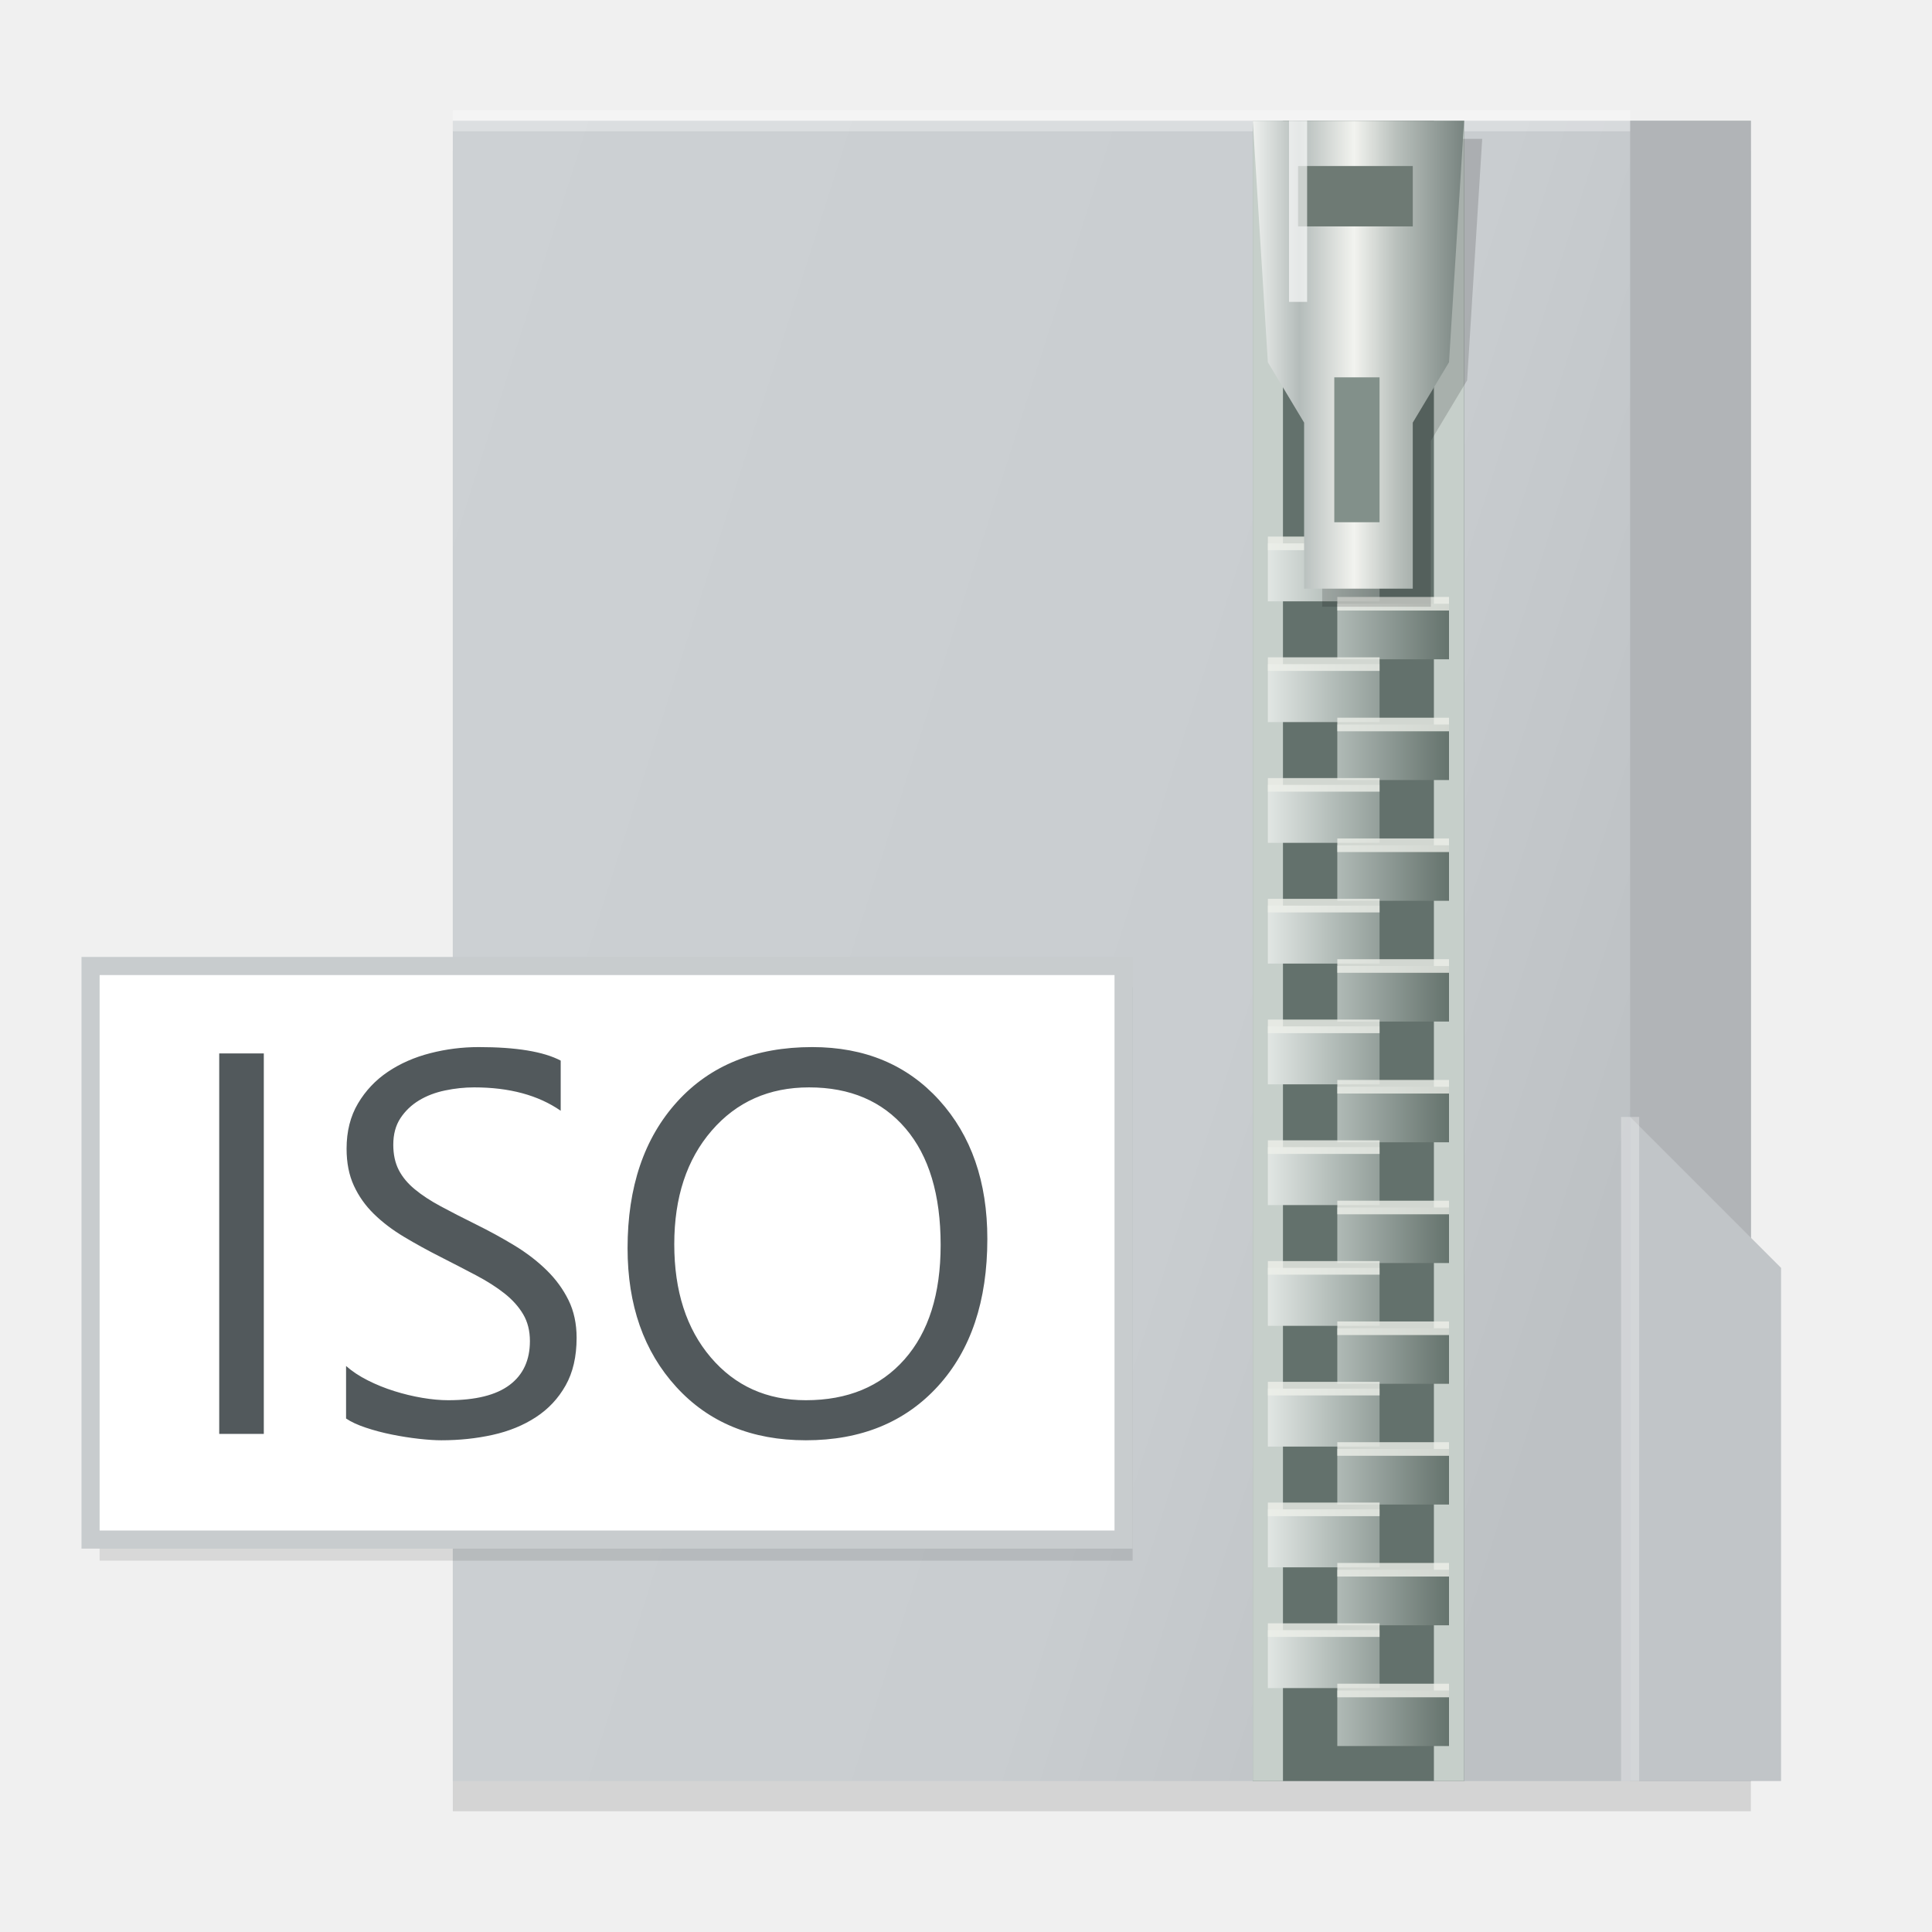
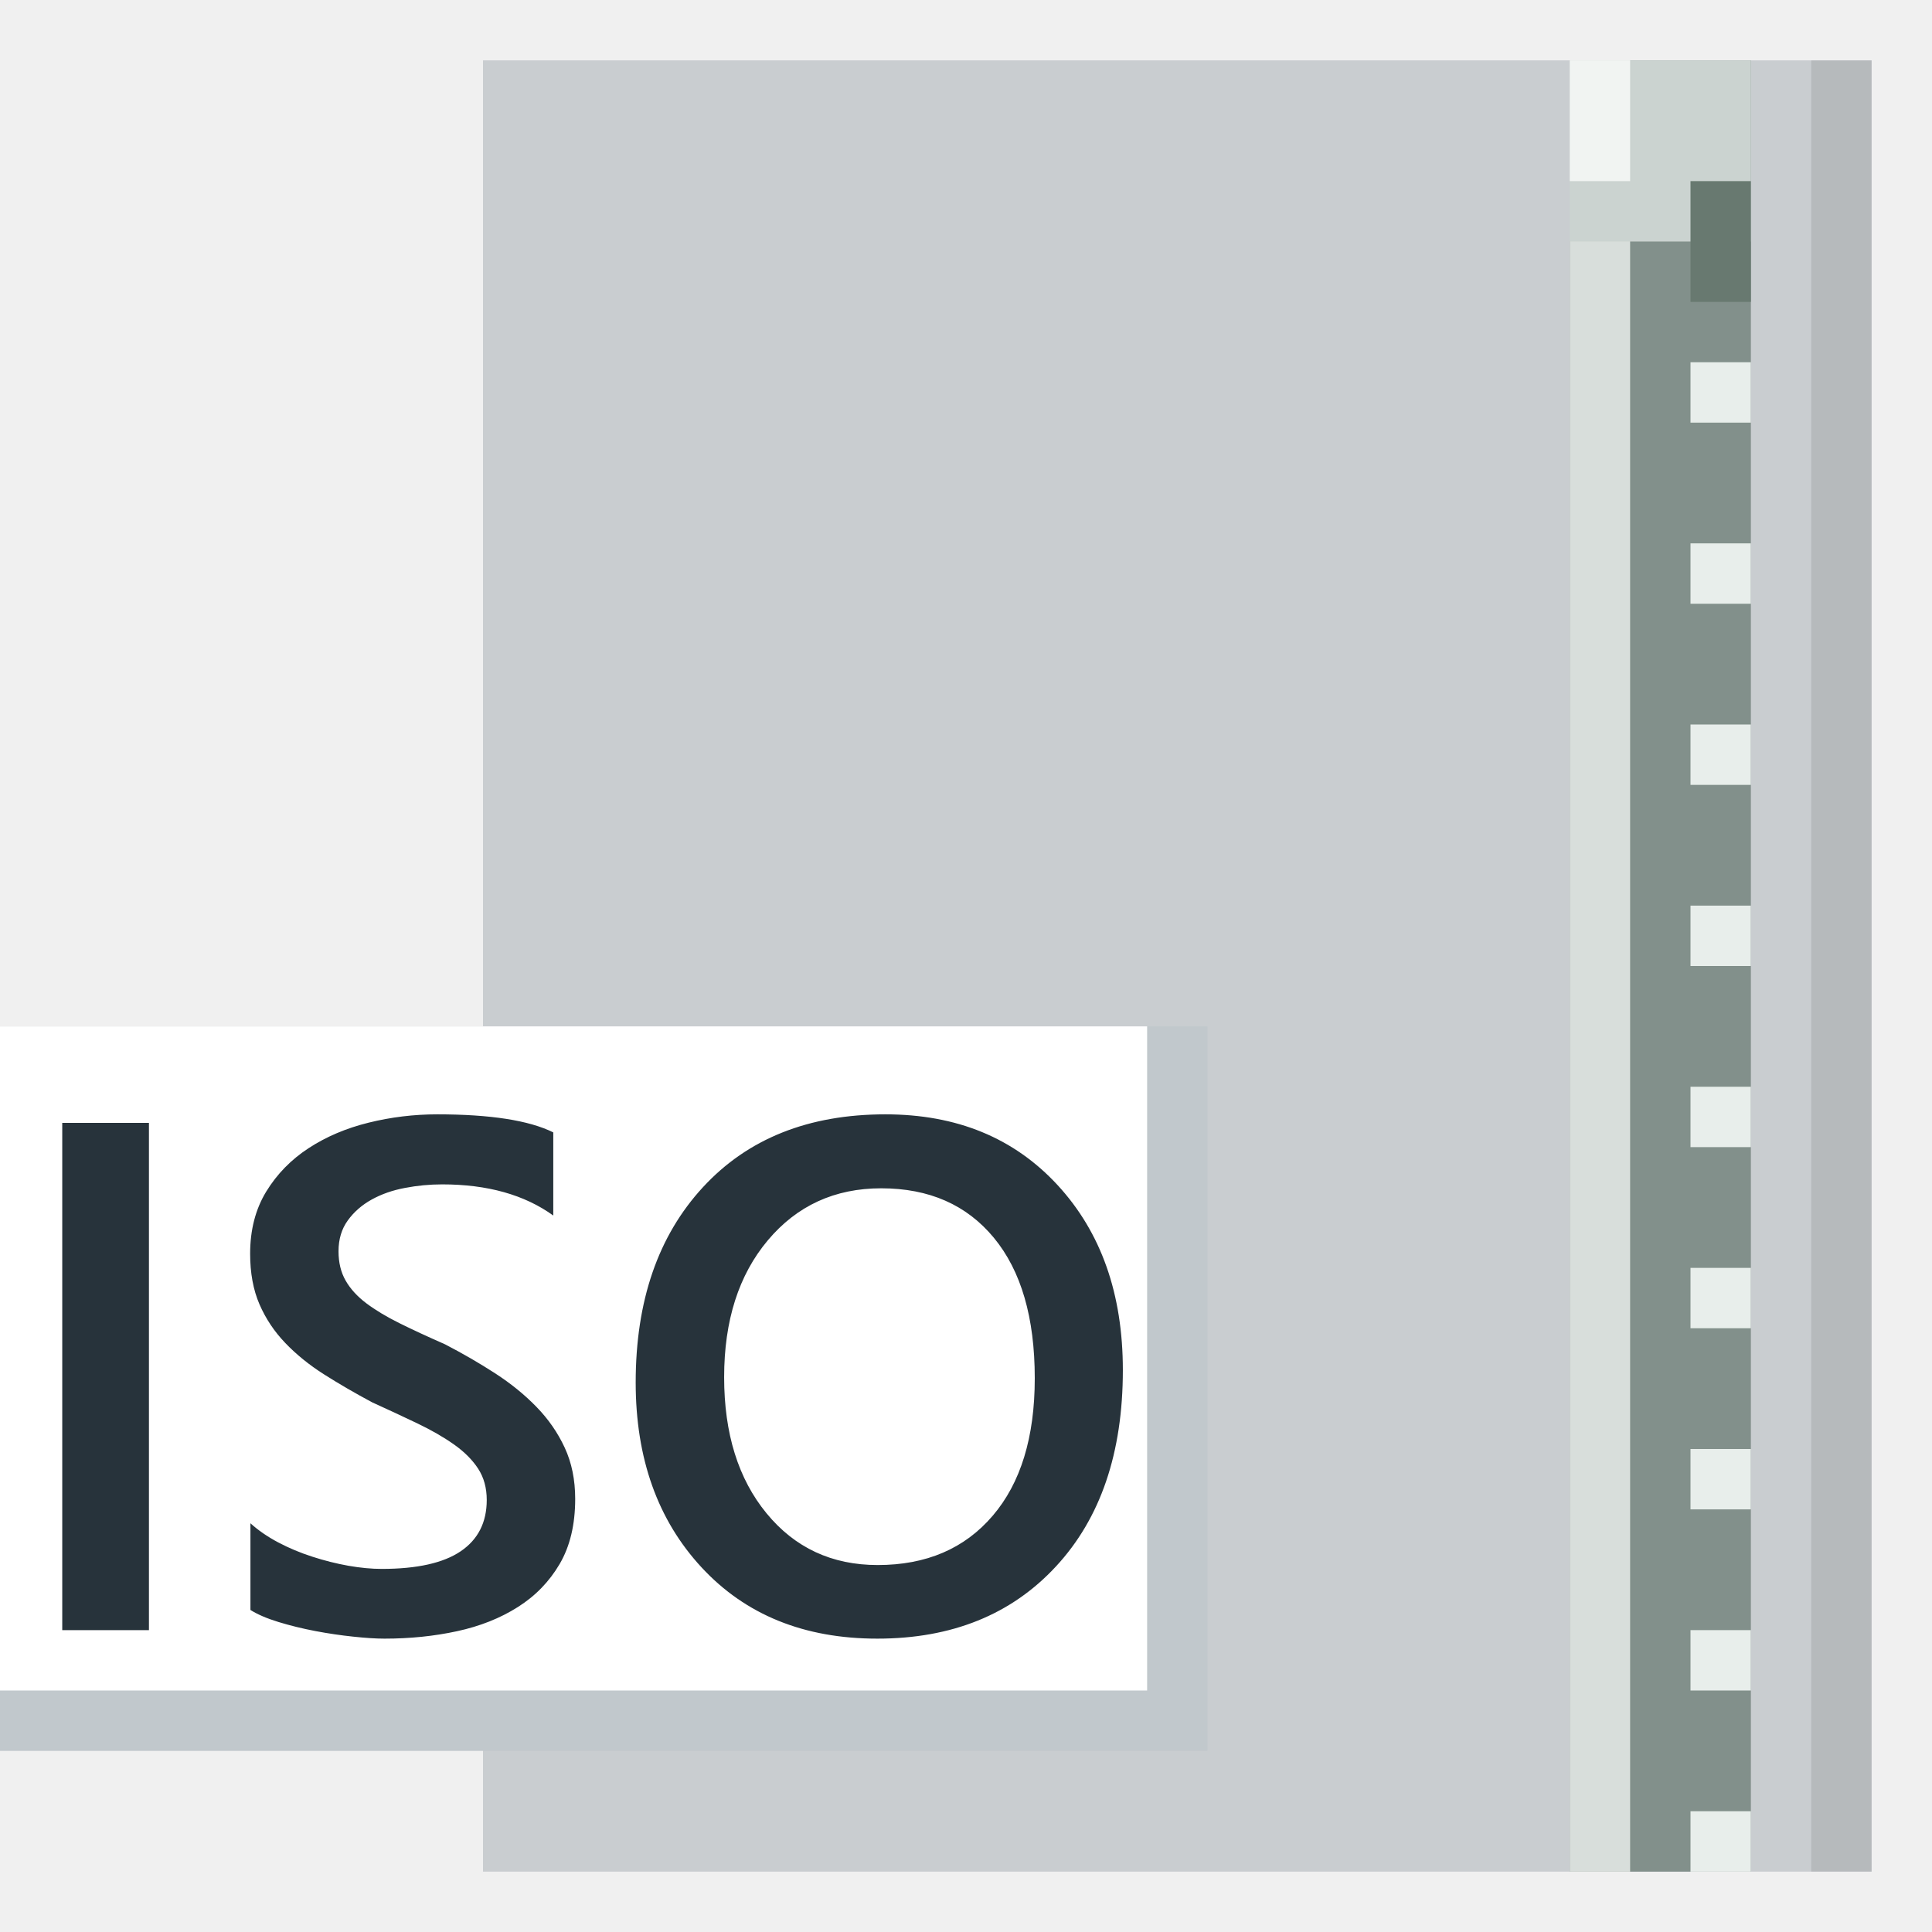
- <svg xmlns="http://www.w3.org/2000/svg" width="64" height="64" viewBox="0 0 64 64">
-   <defs>
-     <linearGradient id="cover" x1="0" y1="0" x2="1" y2="0.4">
-       <stop offset="0" stop-color="#cdd1d4" />
-       <stop offset="0.7" stop-color="#c9cdd0" />
-       <stop offset="1" stop-color="#bdc1c4" />
-     </linearGradient>
-     <linearGradient id="teeth" x1="0" y1="0" x2="1" y2="0">
-       <stop offset="0" stop-color="#e1e6e3" />
-       <stop offset="0.4" stop-color="#aeb8b4" />
-       <stop offset="1" stop-color="#65736d" />
-     </linearGradient>
-     <linearGradient id="metal" x1="0" y1="0" x2="1" y2="0">
-       <stop offset="0" stop-color="#eef0ee" />
-       <stop offset="0.22" stop-color="#b4bcba" />
-       <stop offset="0.48" stop-color="#f2f3ef" />
-       <stop offset="0.68" stop-color="#b9c0bc" />
-       <stop offset="1" stop-color="#788480" />
-     </linearGradient>
-   </defs>
-   <g opacity="0.12">
-     <path fill="#000000" stroke="none" d="M 15 5 L 58 5 L 58 60 L 15 60 Z" />
-   </g>
-   <path fill="url(#cover)" stroke="none" d="M 15 4 L 58 4 L 58 59 L 15 59 Z" />
-   <path fill="#b1b4b7" stroke="none" d="M 54 4 L 58 4 L 58 59 L 54 59 Z" />
-   <path fill="#000000" stroke="#ffffff" stroke-opacity="0.3" stroke-width="0.7" d="M 15 4 L 54 4" />
-   <path fill="#c1c5c8" stroke="none" d="M 54 37 L 59 42 L 59 59 L 54 59 Z" />
-   <path fill="#000000" stroke="#ffffff" stroke-opacity="0.3" stroke-width="0.6" d="M 54 37 L 54 59" />
-   <path fill="#63716c" stroke="none" d="M 41.5 4 L 48.5 4 L 48.5 59 L 41.5 59 Z" />
-   <path fill="#c6cfca" stroke="none" d="M 41.5 4 L 42.5 4 L 42.5 59 L 41.5 59 Z M 47.5 4 L 48.5 4 L 48.5 59 L 47.5 59 Z" />
-   <path fill="url(#teeth)" stroke="none" d="M 42 18 L 45.7 18 L 45.7 19.92 L 42 19.92 Z M 44.3 20 L 48 20 L 48 21.84 L 44.3 21.84 Z" />
-   <path fill="#000000" stroke="#edf0e9" stroke-opacity="0.8" stroke-width="0.45" d="M 42 18 L 45.7 18 M 44.3 20 L 48 20" />
-   <path fill="url(#teeth)" stroke="none" d="M 42 22 L 45.7 22 L 45.7 23.92 L 42 23.92 Z M 44.3 24 L 48 24 L 48 25.84 L 44.3 25.84 Z" />
-   <path fill="#000000" stroke="#edf0e9" stroke-opacity="0.8" stroke-width="0.45" d="M 42 22 L 45.7 22 M 44.3 24 L 48 24" />
-   <path fill="url(#teeth)" stroke="none" d="M 42 26 L 45.7 26 L 45.7 27.92 L 42 27.92 Z M 44.3 28 L 48 28 L 48 29.84 L 44.3 29.84 Z" />
-   <path fill="#000000" stroke="#edf0e9" stroke-opacity="0.8" stroke-width="0.45" d="M 42 26 L 45.7 26 M 44.3 28 L 48 28" />
-   <path fill="url(#teeth)" stroke="none" d="M 42 30 L 45.7 30 L 45.7 31.92 L 42 31.92 Z M 44.3 32 L 48 32 L 48 33.84 L 44.3 33.84 Z" />
-   <path fill="#000000" stroke="#edf0e9" stroke-opacity="0.8" stroke-width="0.45" d="M 42 30 L 45.7 30 M 44.3 32 L 48 32" />
-   <path fill="url(#teeth)" stroke="none" d="M 42 34 L 45.7 34 L 45.7 35.92 L 42 35.92 Z M 44.3 36 L 48 36 L 48 37.84 L 44.3 37.84 Z" />
-   <path fill="#000000" stroke="#edf0e9" stroke-opacity="0.8" stroke-width="0.45" d="M 42 34 L 45.7 34 M 44.3 36 L 48 36" />
-   <path fill="url(#teeth)" stroke="none" d="M 42 38 L 45.7 38 L 45.7 39.92 L 42 39.92 Z M 44.3 40 L 48 40 L 48 41.84 L 44.3 41.84 Z" />
-   <path fill="#000000" stroke="#edf0e9" stroke-opacity="0.8" stroke-width="0.45" d="M 42 38 L 45.7 38 M 44.3 40 L 48 40" />
-   <path fill="url(#teeth)" stroke="none" d="M 42 42 L 45.7 42 L 45.7 43.92 L 42 43.92 Z M 44.3 44 L 48 44 L 48 45.84 L 44.3 45.84 Z" />
-   <path fill="#000000" stroke="#edf0e9" stroke-opacity="0.8" stroke-width="0.45" d="M 42 42 L 45.7 42 M 44.3 44 L 48 44" />
-   <path fill="url(#teeth)" stroke="none" d="M 42 46 L 45.7 46 L 45.7 47.92 L 42 47.92 Z M 44.3 48 L 48 48 L 48 49.84 L 44.3 49.84 Z" />
-   <path fill="#000000" stroke="#edf0e9" stroke-opacity="0.8" stroke-width="0.45" d="M 42 46 L 45.7 46 M 44.3 48 L 48 48" />
-   <path fill="url(#teeth)" stroke="none" d="M 42 50 L 45.7 50 L 45.7 51.92 L 42 51.92 Z M 44.3 52 L 48 52 L 48 53.84 L 44.3 53.84 Z" />
-   <path fill="#000000" stroke="#edf0e9" stroke-opacity="0.8" stroke-width="0.45" d="M 42 50 L 45.7 50 M 44.3 52 L 48 52" />
-   <path fill="url(#teeth)" stroke="none" d="M 42 54 L 45.7 54 L 45.7 55.92 L 42 55.92 Z M 44.3 56 L 48 56 L 48 57.84 L 44.3 57.84 Z" />
-   <path fill="#000000" stroke="#edf0e9" stroke-opacity="0.8" stroke-width="0.45" d="M 42 54 L 45.7 54 M 44.3 56 L 48 56" />
-   <g opacity="0.15" transform="matrix(1 0 0 1 0.6 0.6)">
-     <path fill="#000000" stroke="none" d="M 41.5 4 L 48.5 4 L 48 12 L 46.8 14 L 46.8 19.5 L 43.2 19.5 L 43.2 14 L 42 12 Z" />
-   </g>
-   <path fill="url(#metal)" stroke="none" d="M 41.5 4 L 48.5 4 L 48 12 L 46.8 14 L 46.8 19.5 L 43.2 19.5 L 43.2 14 L 42 12 Z" />
-   <path fill="#6e7a74" stroke="none" d="M 43 5.5 L 46.8 5.5 L 46.8 7.5 L 43 7.5 Z" />
-   <path fill="#82908a" stroke="none" d="M 44.2 12.5 L 45.7 12.5 L 45.7 17.3 L 44.2 17.3 Z" />
-   <path fill="#000000" stroke="#ffffff" stroke-opacity="0.65" stroke-width="0.6" d="M 43 4 L 43 10" />
-   <g opacity="0.1">
-     <path fill="#000000" stroke="none" d="M 3.3 32.7 L 37.52 32.7 L 37.52 51.7 L 3.3 51.7 Z" />
-   </g>
-   <path fill="#ffffff" stroke="#c8ccce" stroke-width="0.6" d="M 3 32 L 37.22 32 L 37.22 51 L 3 51 Z" />
-   <g transform="matrix(1 0 0 1 5.61 29.5)">
+ <svg xmlns="http://www.w3.org/2000/svg" width="32" height="32" viewBox="0 0 32 32">
+   <defs />
+   <path fill="#c9cdd0" stroke="none" d="M 8 1 L 31 1 L 31 31 L 8 31 Z" />
+   <path fill="#000000" fill-opacity="0.094" stroke="none" d="M 30 1 L 31 1 L 31 31 L 30 31 Z" />
+   <path fill="#82908b" stroke="none" d="M 26 1 L 29 1 L 29 31 L 26 31 Z" />
+   <path fill="#d8dedb" stroke="none" d="M 26 1 L 27 1 L 27 31 L 26 31 Z" />
+   <path fill="#e8eeeb" stroke="none" d="M 28 6 L 29 6 L 29 7 L 28 7 Z" />
+   <path fill="#e8eeeb" stroke="none" d="M 28 9 L 29 9 L 29 10 L 28 10 Z" />
+   <path fill="#e8eeeb" stroke="none" d="M 28 12 L 29 12 L 29 13 L 28 13 Z" />
+   <path fill="#e8eeeb" stroke="none" d="M 28 15 L 29 15 L 29 16 L 28 16 Z" />
+   <path fill="#e8eeeb" stroke="none" d="M 28 18 L 29 18 L 29 19 L 28 19 Z" />
+   <path fill="#e8eeeb" stroke="none" d="M 28 21 L 29 21 L 29 22 L 28 22 Z" />
+   <path fill="#e8eeeb" stroke="none" d="M 28 24 L 29 24 L 29 25 L 28 25 Z" />
+   <path fill="#e8eeeb" stroke="none" d="M 28 27 L 29 27 L 29 28 L 28 28 Z" />
+   <path fill="#e8eeeb" stroke="none" d="M 28 30 L 29 30 L 29 31 L 28 31 Z" />
+   <path fill="#cbd3d0" stroke="none" d="M 26 1 L 29 1 L 29 4 L 26 4 Z" />
+   <path fill="#f1f4f2" stroke="none" d="M 26 1 L 27 1 L 27 3 L 26 3 Z" />
+   <path fill="#687970" stroke="none" d="M 28 3 L 29 3 L 29 5 L 28 5 Z" />
+   <path fill="#c1c8cc" stroke="none" d="M 0 17 L 20 17 L 20 29 L 0 29 Z" />
+   <path fill="#ffffff" stroke="none" d="M 0 17 L 19 17 L 19 28 L 0 28 Z" />
+   <g transform="matrix(1 0 0 1 0 15)">
    <g>
-       <path fill="#52595c" stroke="none" d="M 3.129 18 L 1.652 18 L 1.652 5.396 L 3.129 5.396 L 3.129 18 Z M 5.854 17.49 L 5.854 15.75 Q 6.152 16.014 6.57 16.225 Q 6.987 16.436 7.449 16.581 Q 7.91 16.726 8.376 16.805 Q 8.842 16.884 9.237 16.884 Q 10.6 16.884 11.272 16.378 Q 11.944 15.873 11.944 14.924 Q 11.944 14.414 11.72 14.036 Q 11.496 13.658 11.101 13.346 Q 10.705 13.034 10.165 12.749 Q 9.624 12.463 9 12.146 Q 8.341 11.813 7.77 11.47 Q 7.198 11.127 6.776 10.714 Q 6.354 10.301 6.113 9.778 Q 5.871 9.255 5.871 8.552 Q 5.871 7.69 6.249 7.053 Q 6.627 6.416 7.242 6.003 Q 7.857 5.59 8.644 5.388 Q 9.431 5.186 10.248 5.186 Q 12.111 5.186 12.964 5.634 L 12.964 7.295 Q 11.848 6.521 10.099 6.521 Q 9.615 6.521 9.132 6.623 Q 8.648 6.724 8.271 6.952 Q 7.893 7.181 7.655 7.541 Q 7.418 7.901 7.418 8.42 Q 7.418 8.903 7.598 9.255 Q 7.778 9.606 8.13 9.896 Q 8.481 10.187 8.987 10.459 Q 9.492 10.731 10.151 11.057 Q 10.828 11.391 11.435 11.76 Q 12.041 12.129 12.498 12.577 Q 12.955 13.025 13.223 13.57 Q 13.491 14.115 13.491 14.818 Q 13.491 15.75 13.126 16.396 Q 12.762 17.042 12.142 17.446 Q 11.522 17.851 10.714 18.031 Q 9.905 18.211 9.009 18.211 Q 8.71 18.211 8.271 18.163 Q 7.831 18.114 7.374 18.022 Q 6.917 17.93 6.508 17.793 Q 6.1 17.657 5.854 17.49 Z M 21.085 18.211 Q 18.404 18.211 16.792 16.444 Q 15.179 14.678 15.179 11.848 Q 15.179 8.807 16.822 6.996 Q 18.466 5.186 21.296 5.186 Q 23.906 5.186 25.501 6.943 Q 27.097 8.701 27.097 11.54 Q 27.097 14.625 25.462 16.418 Q 23.827 18.211 21.085 18.211 Z M 21.19 6.521 Q 19.204 6.521 17.965 7.954 Q 16.726 9.387 16.726 11.716 Q 16.726 14.045 17.934 15.464 Q 19.143 16.884 21.085 16.884 Q 23.159 16.884 24.354 15.53 Q 25.55 14.177 25.55 11.742 Q 25.55 9.246 24.39 7.884 Q 23.229 6.521 21.19 6.521 Z" />
+       <path fill="#27333b" stroke="none" d="M 2.467 12 L 1.031 12 L 1.031 3.598 L 2.467 3.598 L 2.467 12 Z M 4.148 11.666 L 4.148 10.23 Q 4.342 10.406 4.608 10.547 Q 4.875 10.688 5.174 10.784 Q 5.473 10.881 5.771 10.934 Q 6.07 10.986 6.322 10.986 Q 7.201 10.986 7.632 10.693 Q 8.062 10.4 8.062 9.844 Q 8.062 9.545 7.919 9.325 Q 7.775 9.105 7.518 8.924 Q 7.26 8.742 6.911 8.575 Q 6.562 8.408 6.164 8.227 Q 5.736 7.998 5.367 7.764 Q 4.998 7.529 4.726 7.245 Q 4.453 6.961 4.298 6.604 Q 4.143 6.246 4.143 5.766 Q 4.143 5.174 4.409 4.737 Q 4.676 4.301 5.112 4.017 Q 5.549 3.732 6.105 3.595 Q 6.662 3.457 7.242 3.457 Q 8.561 3.457 9.164 3.756 L 9.164 5.133 Q 8.449 4.617 7.324 4.617 Q 7.014 4.617 6.706 4.676 Q 6.398 4.734 6.155 4.869 Q 5.912 5.004 5.76 5.215 Q 5.607 5.426 5.607 5.725 Q 5.607 6.006 5.725 6.211 Q 5.842 6.416 6.067 6.586 Q 6.293 6.756 6.618 6.917 Q 6.943 7.078 7.371 7.266 Q 7.811 7.494 8.2 7.746 Q 8.59 7.998 8.886 8.303 Q 9.182 8.607 9.354 8.979 Q 9.527 9.352 9.527 9.826 Q 9.527 10.465 9.27 10.904 Q 9.012 11.344 8.575 11.619 Q 8.139 11.895 7.57 12.018 Q 7.002 12.141 6.369 12.141 Q 6.158 12.141 5.851 12.108 Q 5.543 12.076 5.221 12.015 Q 4.898 11.953 4.611 11.865 Q 4.324 11.777 4.148 11.666 Z M 14.531 12.141 Q 12.715 12.141 11.622 10.963 Q 10.529 9.785 10.529 7.898 Q 10.529 5.871 11.643 4.664 Q 12.756 3.457 14.666 3.457 Q 16.436 3.457 17.517 4.629 Q 18.598 5.801 18.598 7.693 Q 18.598 9.75 17.49 10.945 Q 16.383 12.141 14.531 12.141 Z M 14.596 4.682 Q 13.441 4.682 12.718 5.543 Q 11.994 6.404 11.994 7.811 Q 11.994 9.211 12.697 10.066 Q 13.4 10.922 14.537 10.922 Q 15.744 10.922 16.441 10.107 Q 17.139 9.293 17.139 7.828 Q 17.139 6.322 16.462 5.502 Q 15.785 4.682 14.596 4.682 Z" />
    </g>
  </g>
</svg>
